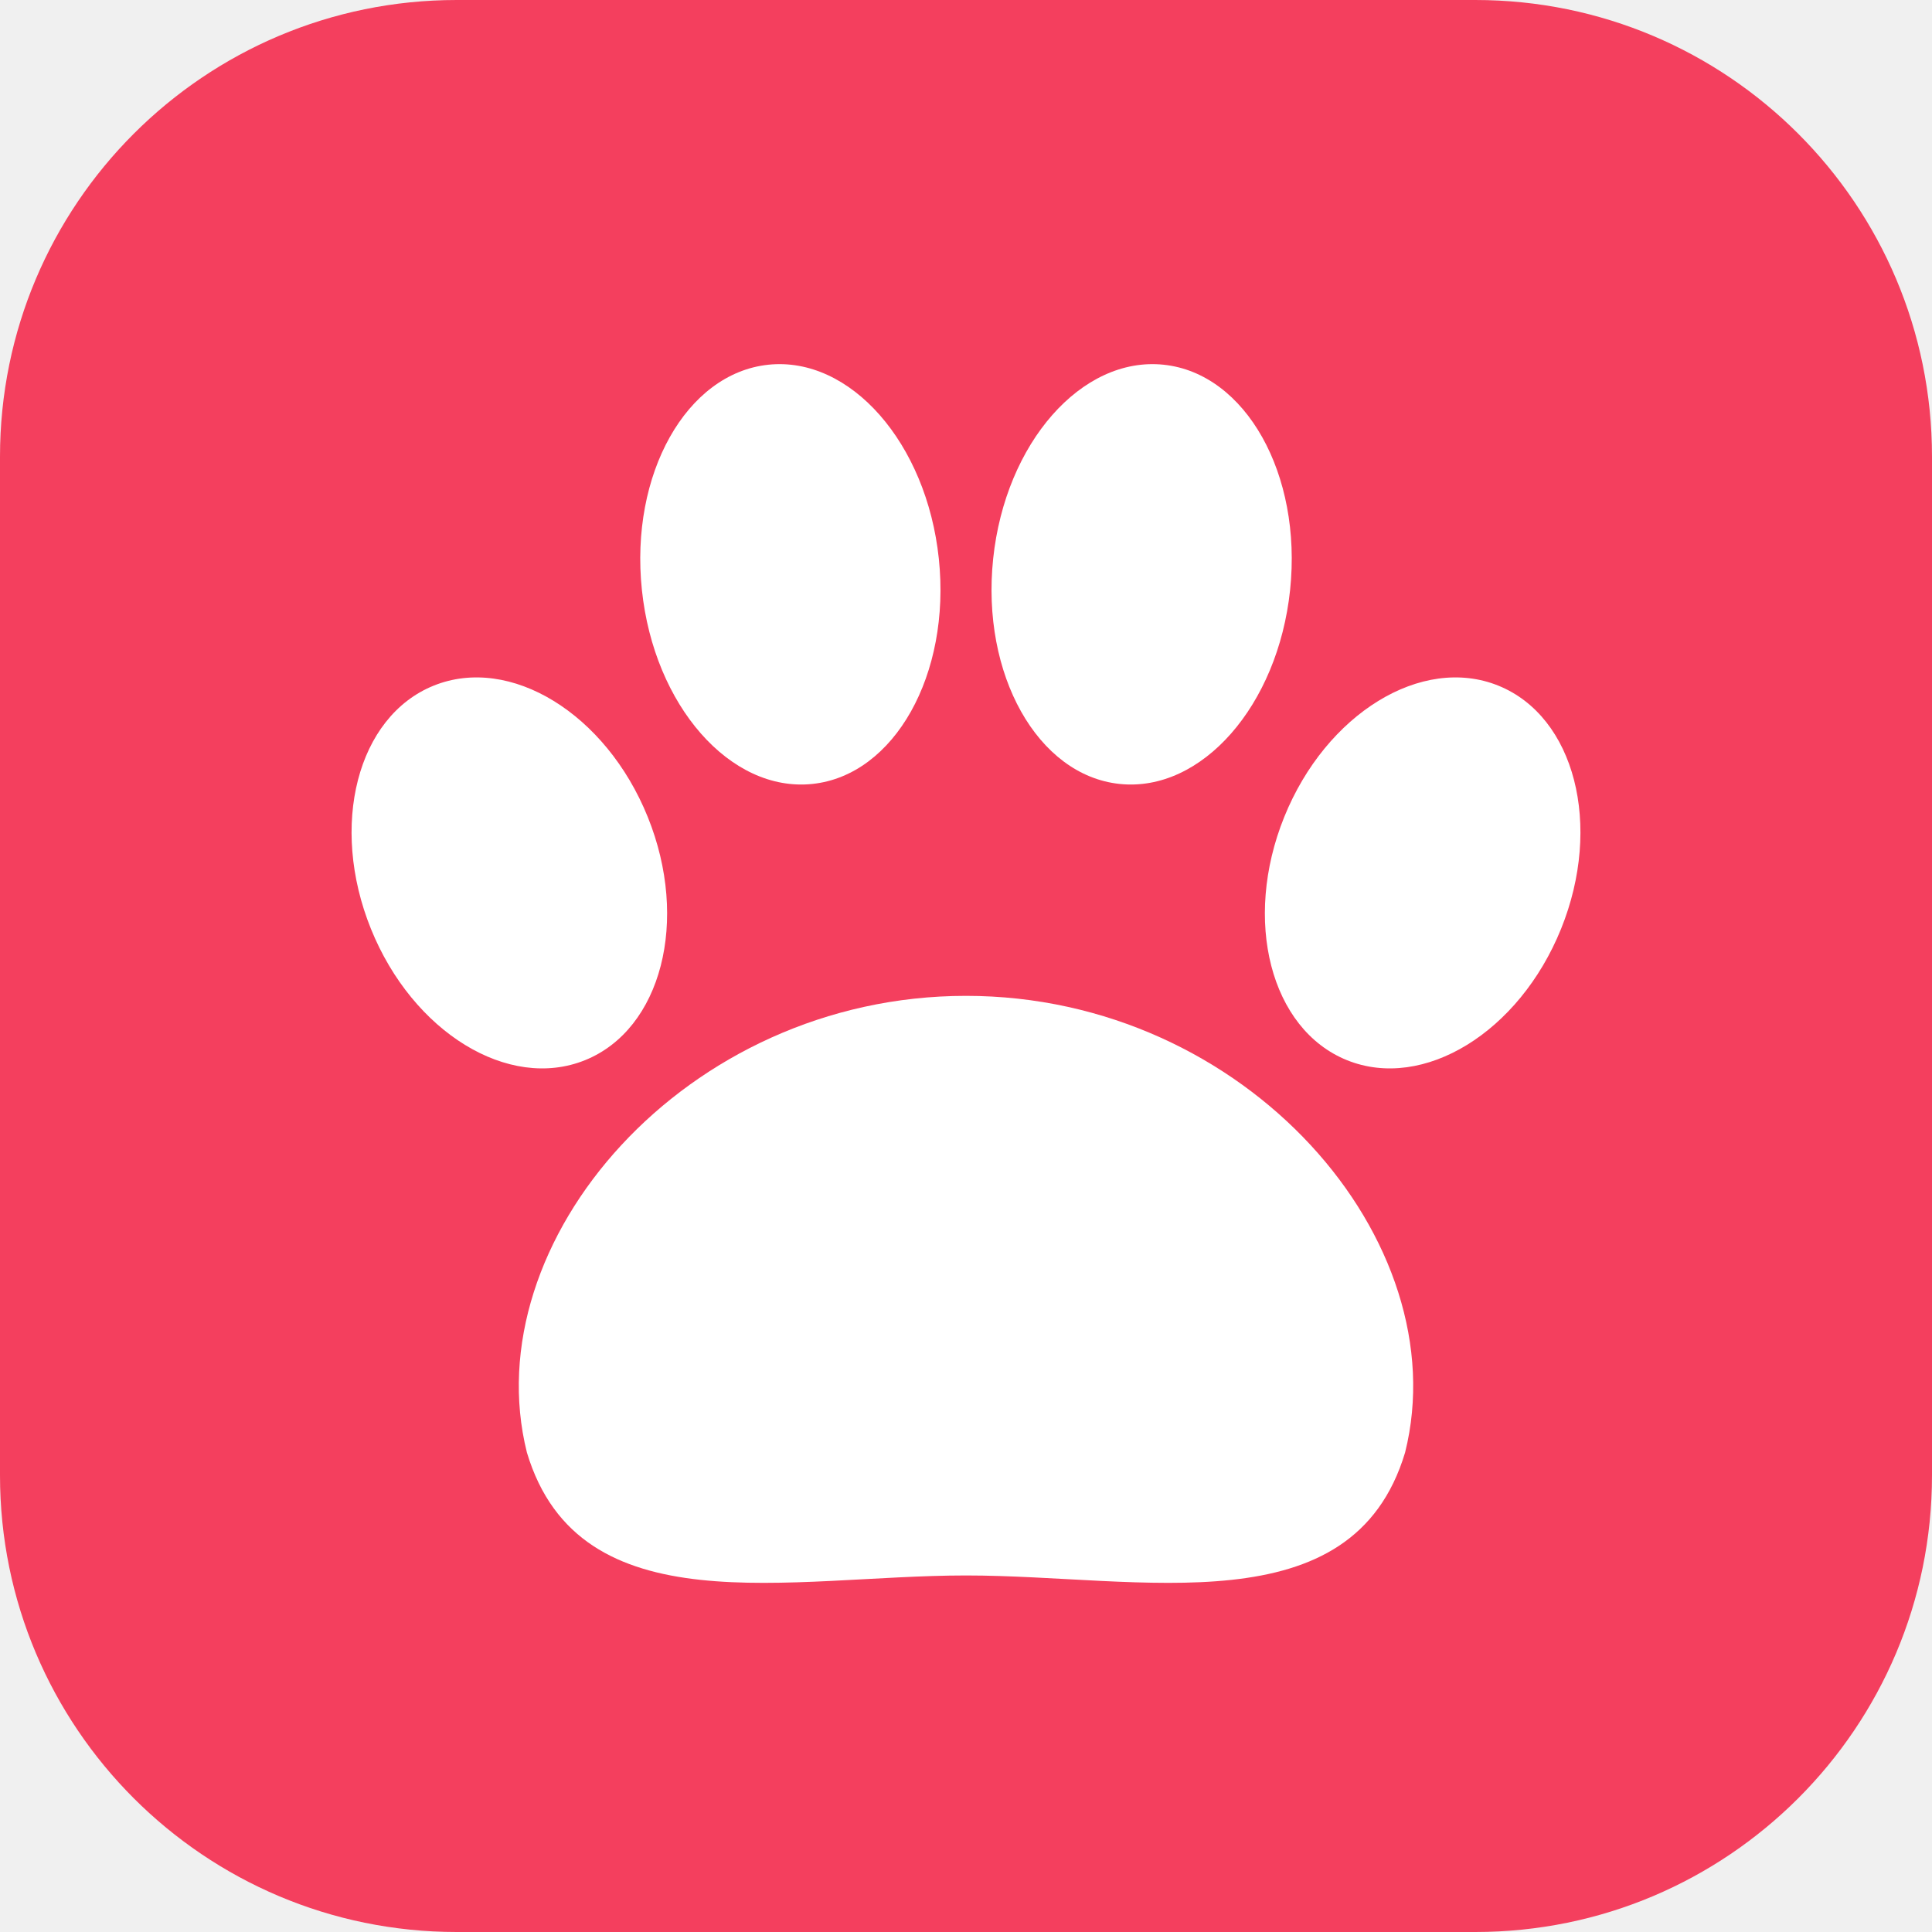
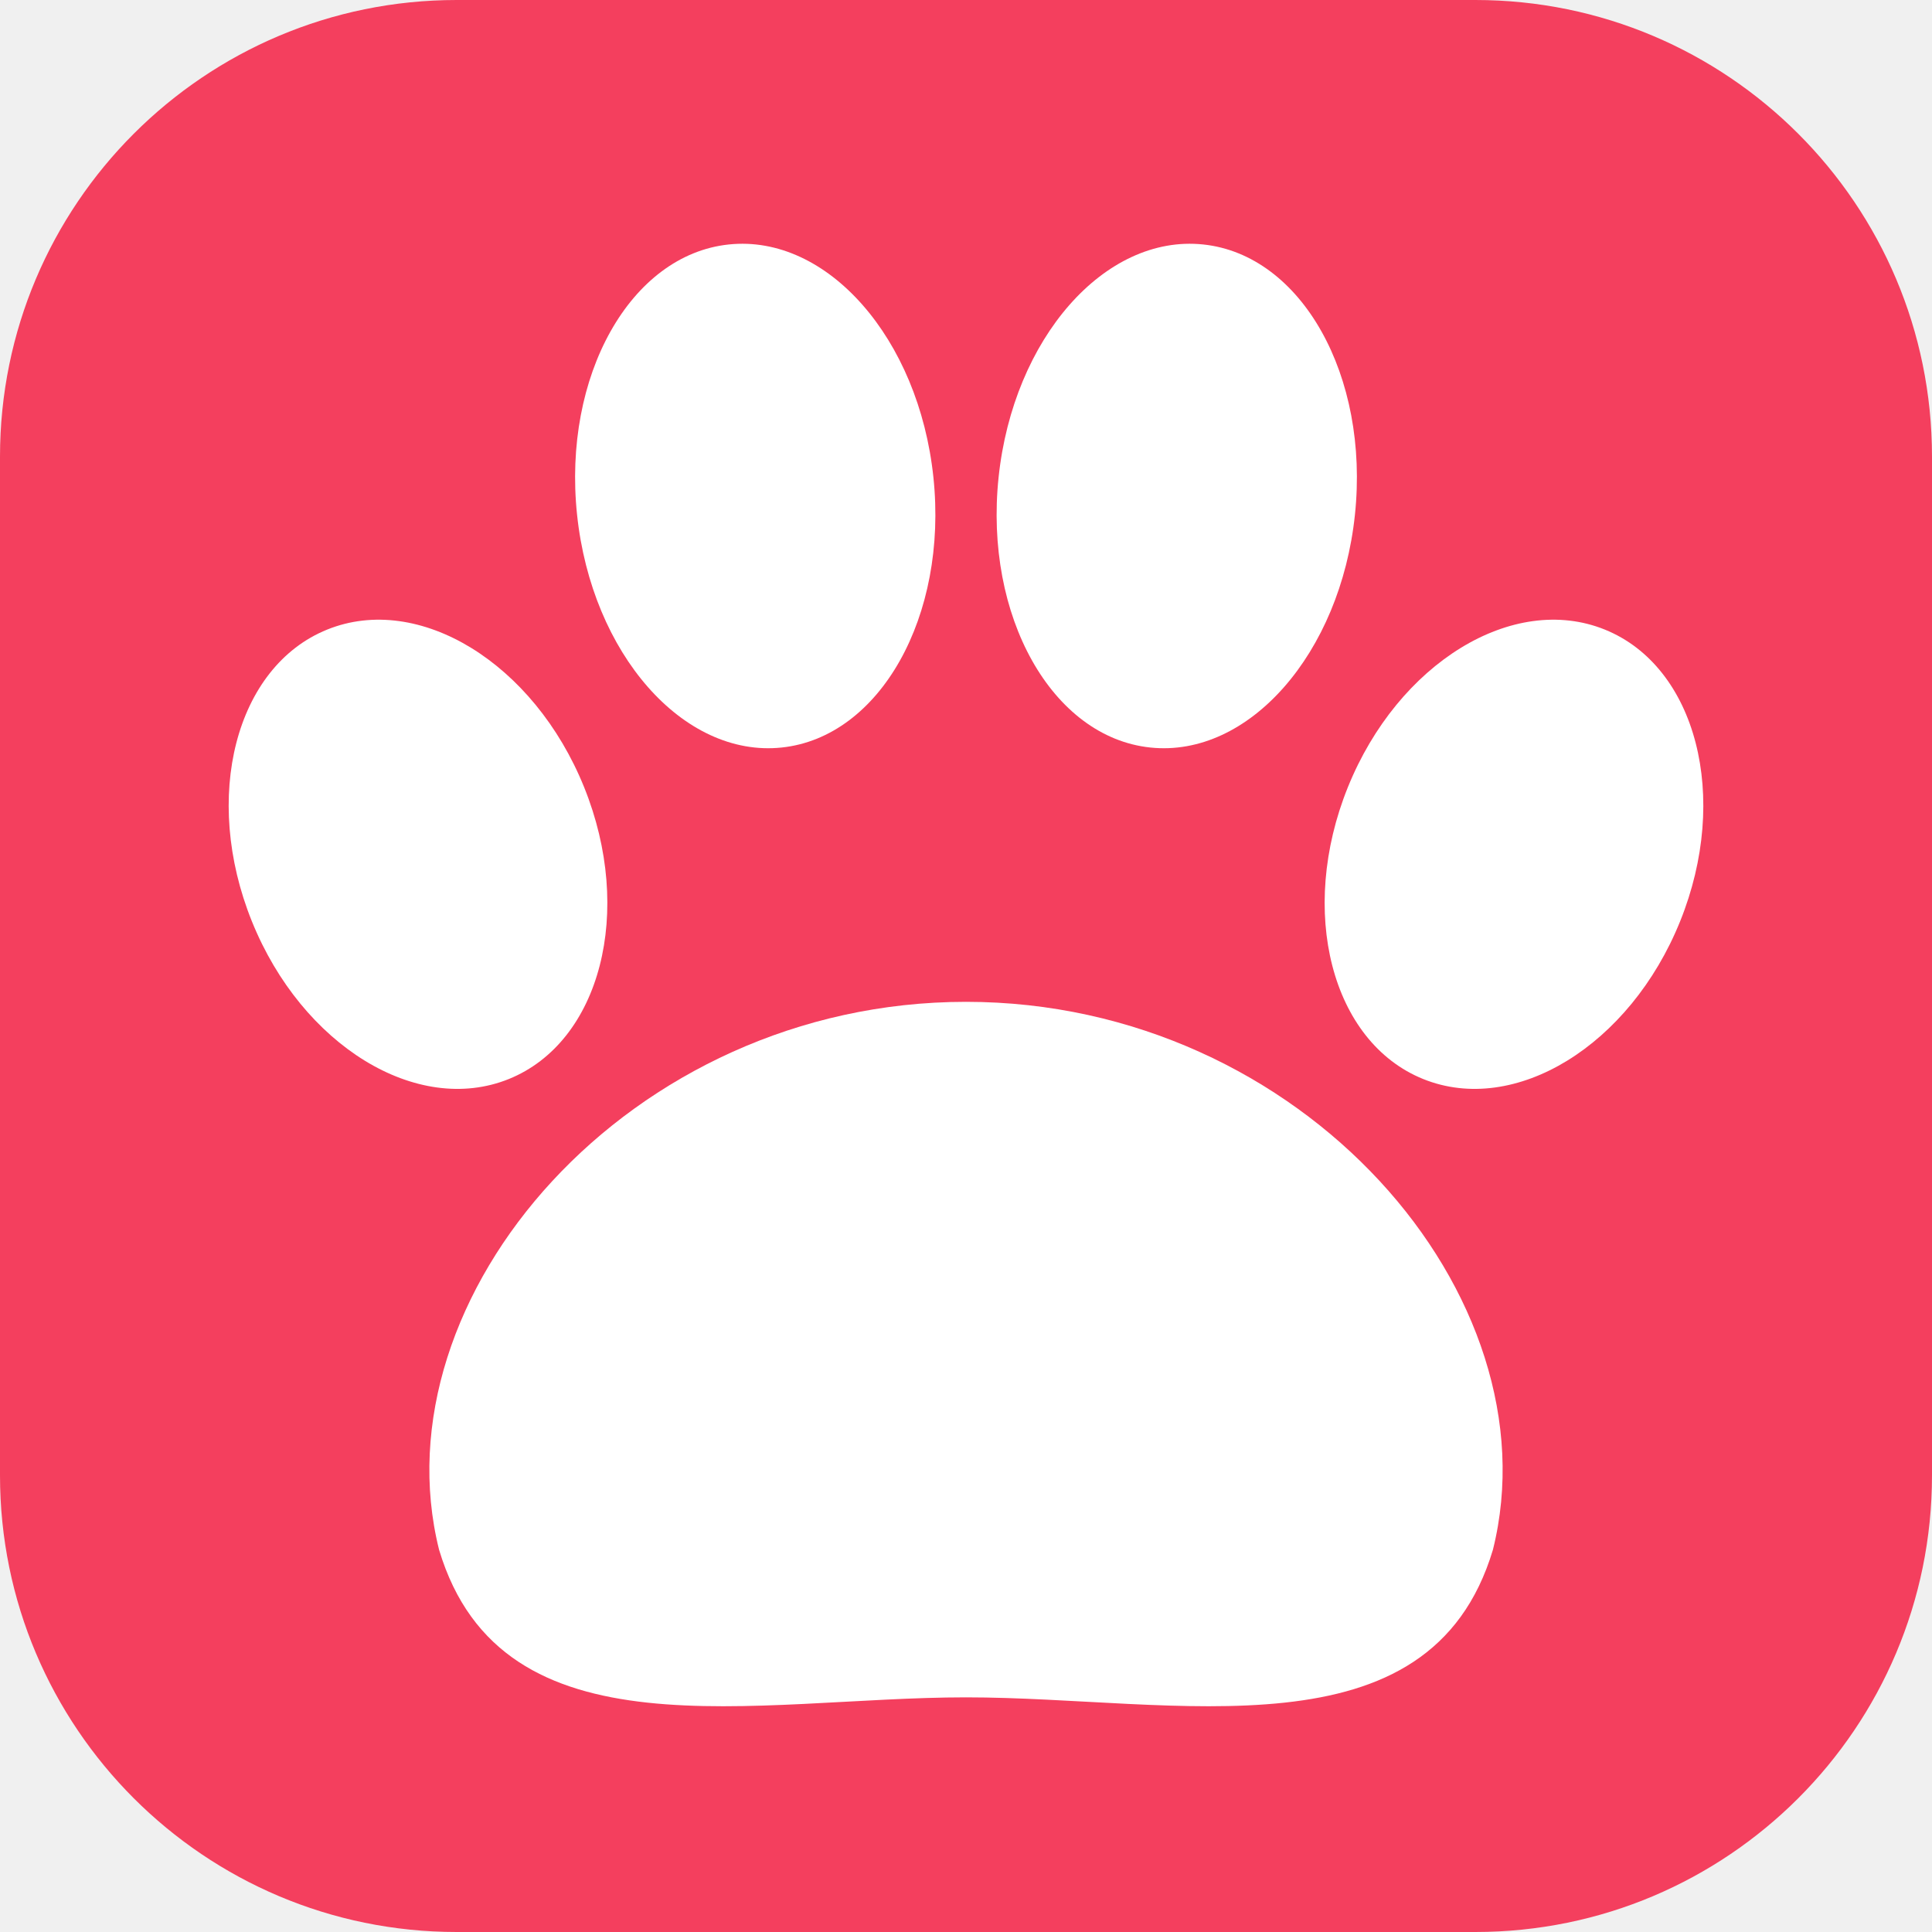
<svg xmlns="http://www.w3.org/2000/svg" viewBox="0 0 220 220">
  <rect width="220" height="220" rx="52" fill="#f43f5e" />
-   <g fill="#fff" transform="translate(110 117.4)">
+   <g fill="#fff" transform="translate(110 118.88) scale(1.2)">
    <ellipse cx="-52" cy="-18" rx="17" ry="23" transform="rotate(-22 -52 -18)" />
    <ellipse cx="-20" cy="-52" rx="17" ry="24" transform="rotate(-6 -20 -52)" />
    <ellipse cx="20" cy="-52" rx="17" ry="24" transform="rotate(6 20 -52)" />
    <ellipse cx="52" cy="-18" rx="17" ry="23" transform="rotate(22 52 -18)" />
    <path d="M0 -4 C32 -4 56 24 50 48 C44 68 20 62 0 62 C-20 62 -44 68 -50 48 C-56 24 -32 -4 0 -4Z" />
  </g>
</svg>
